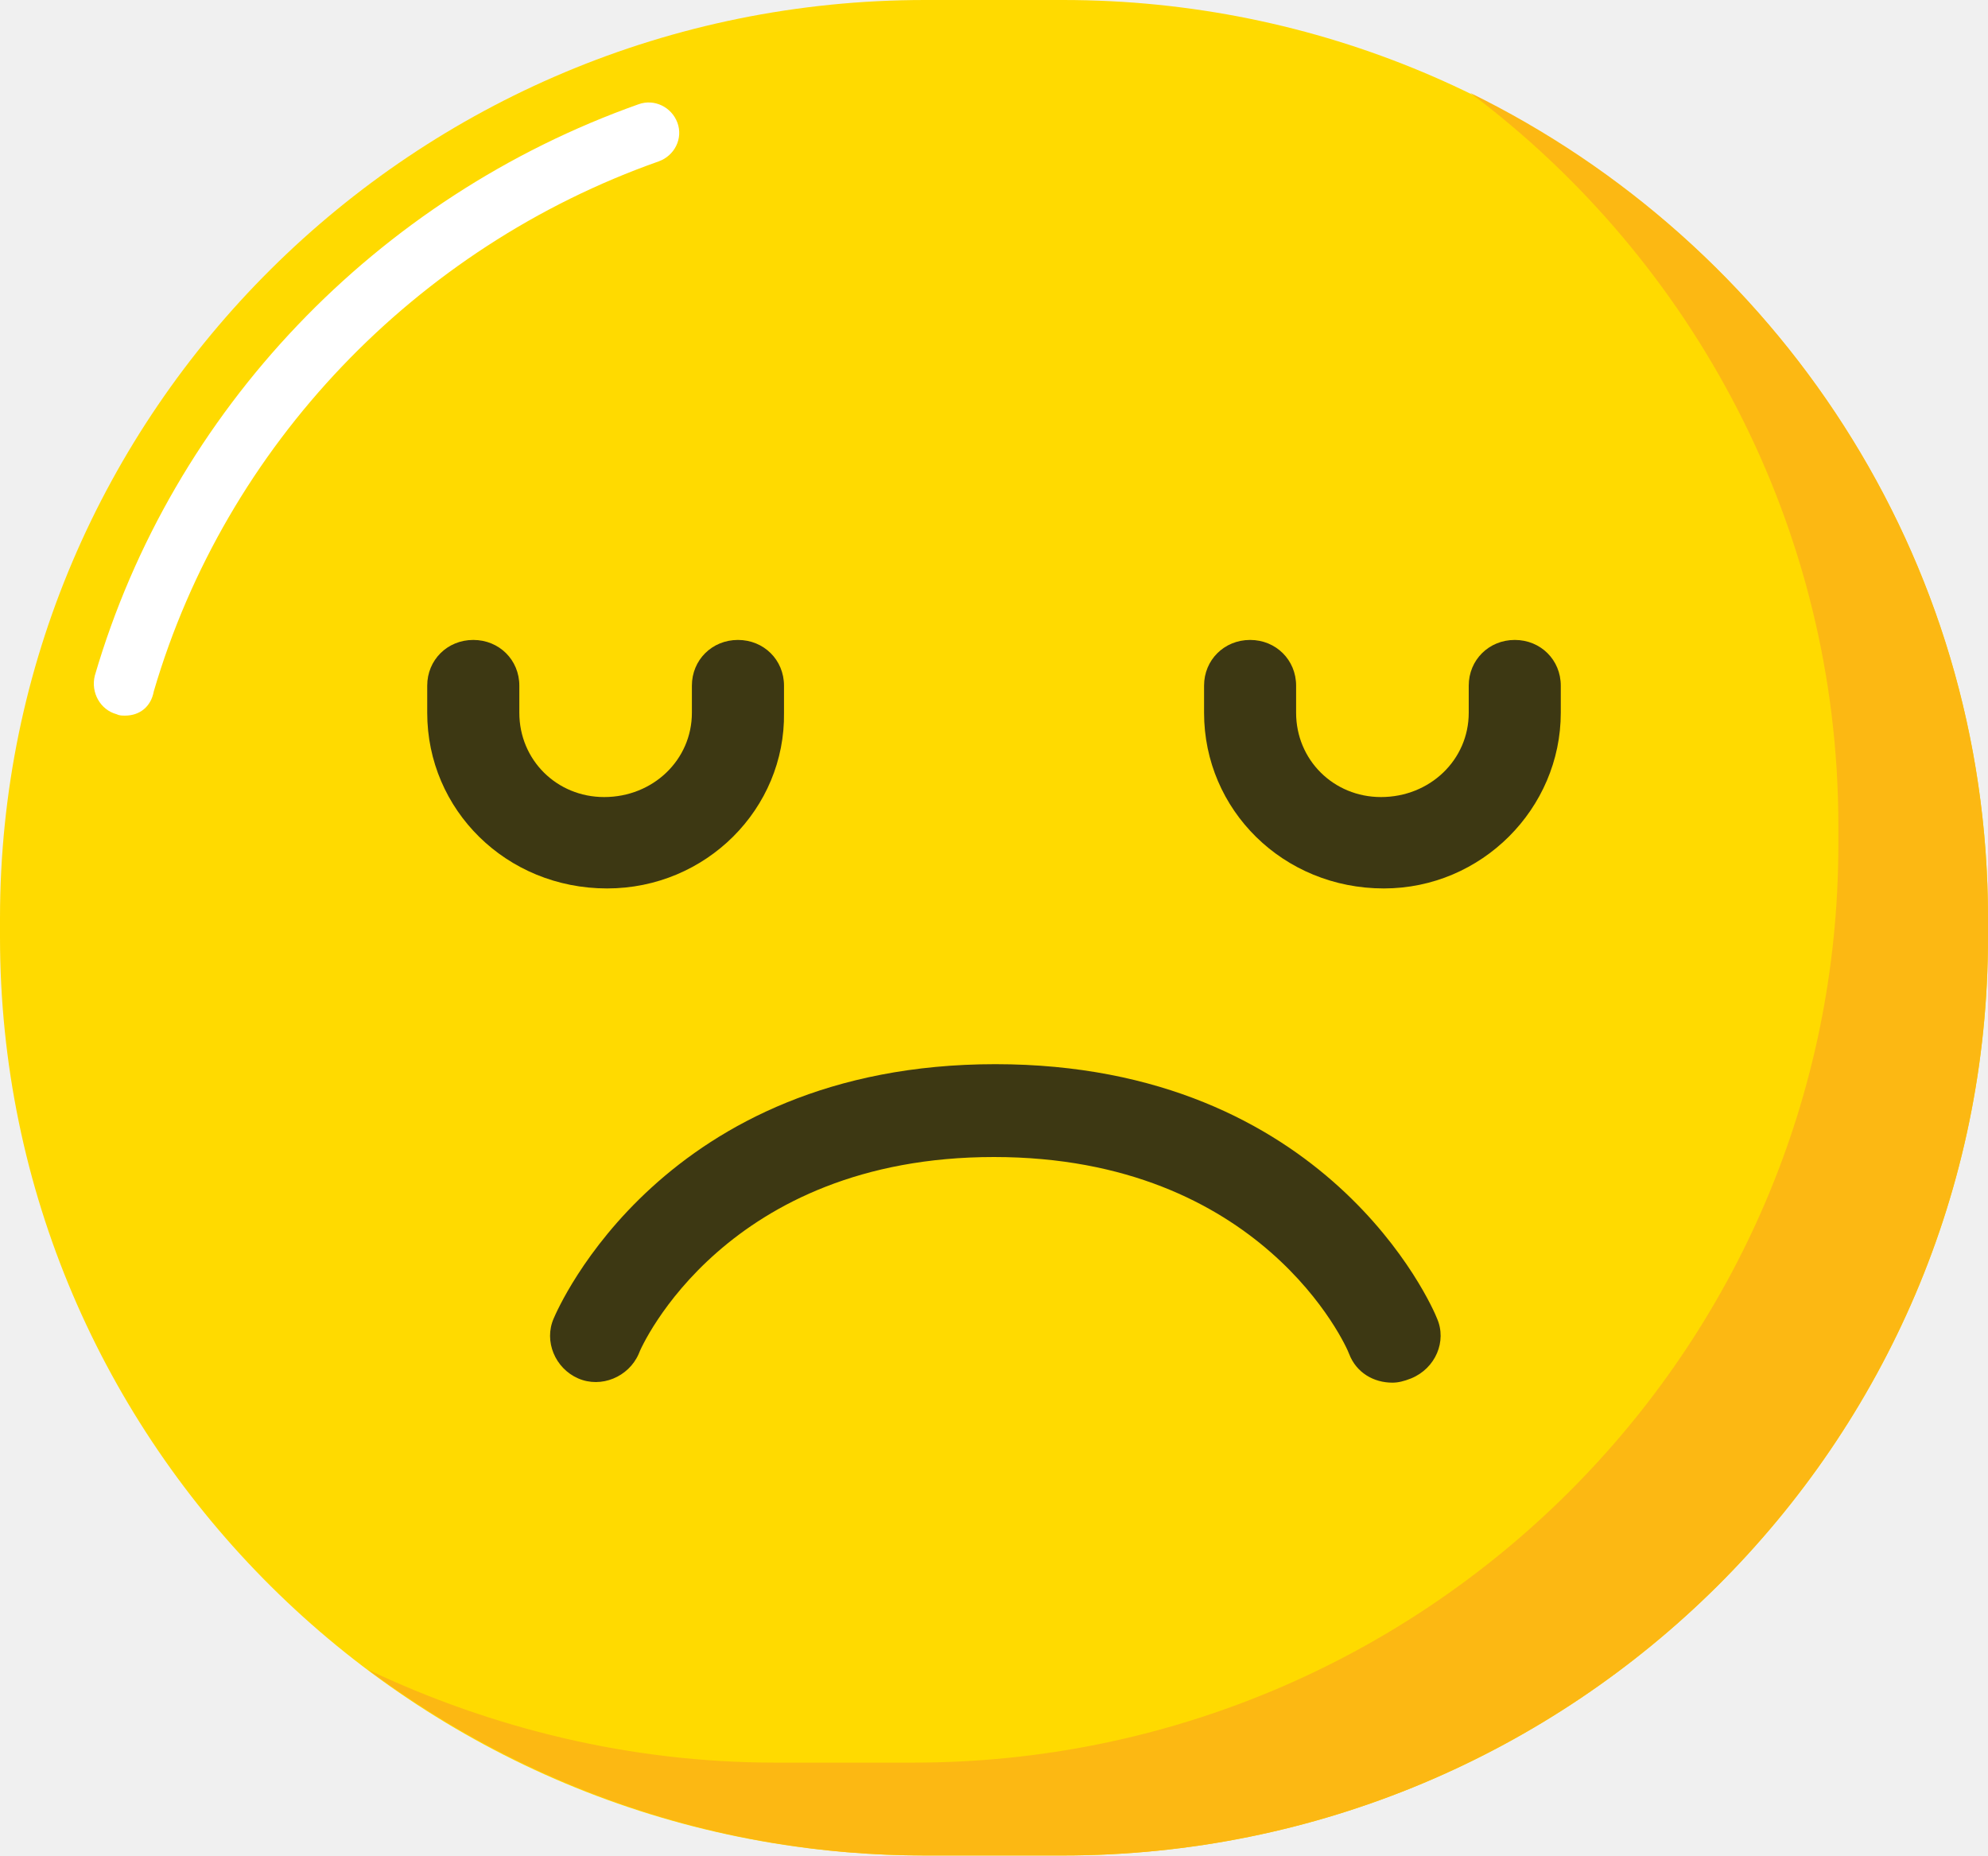
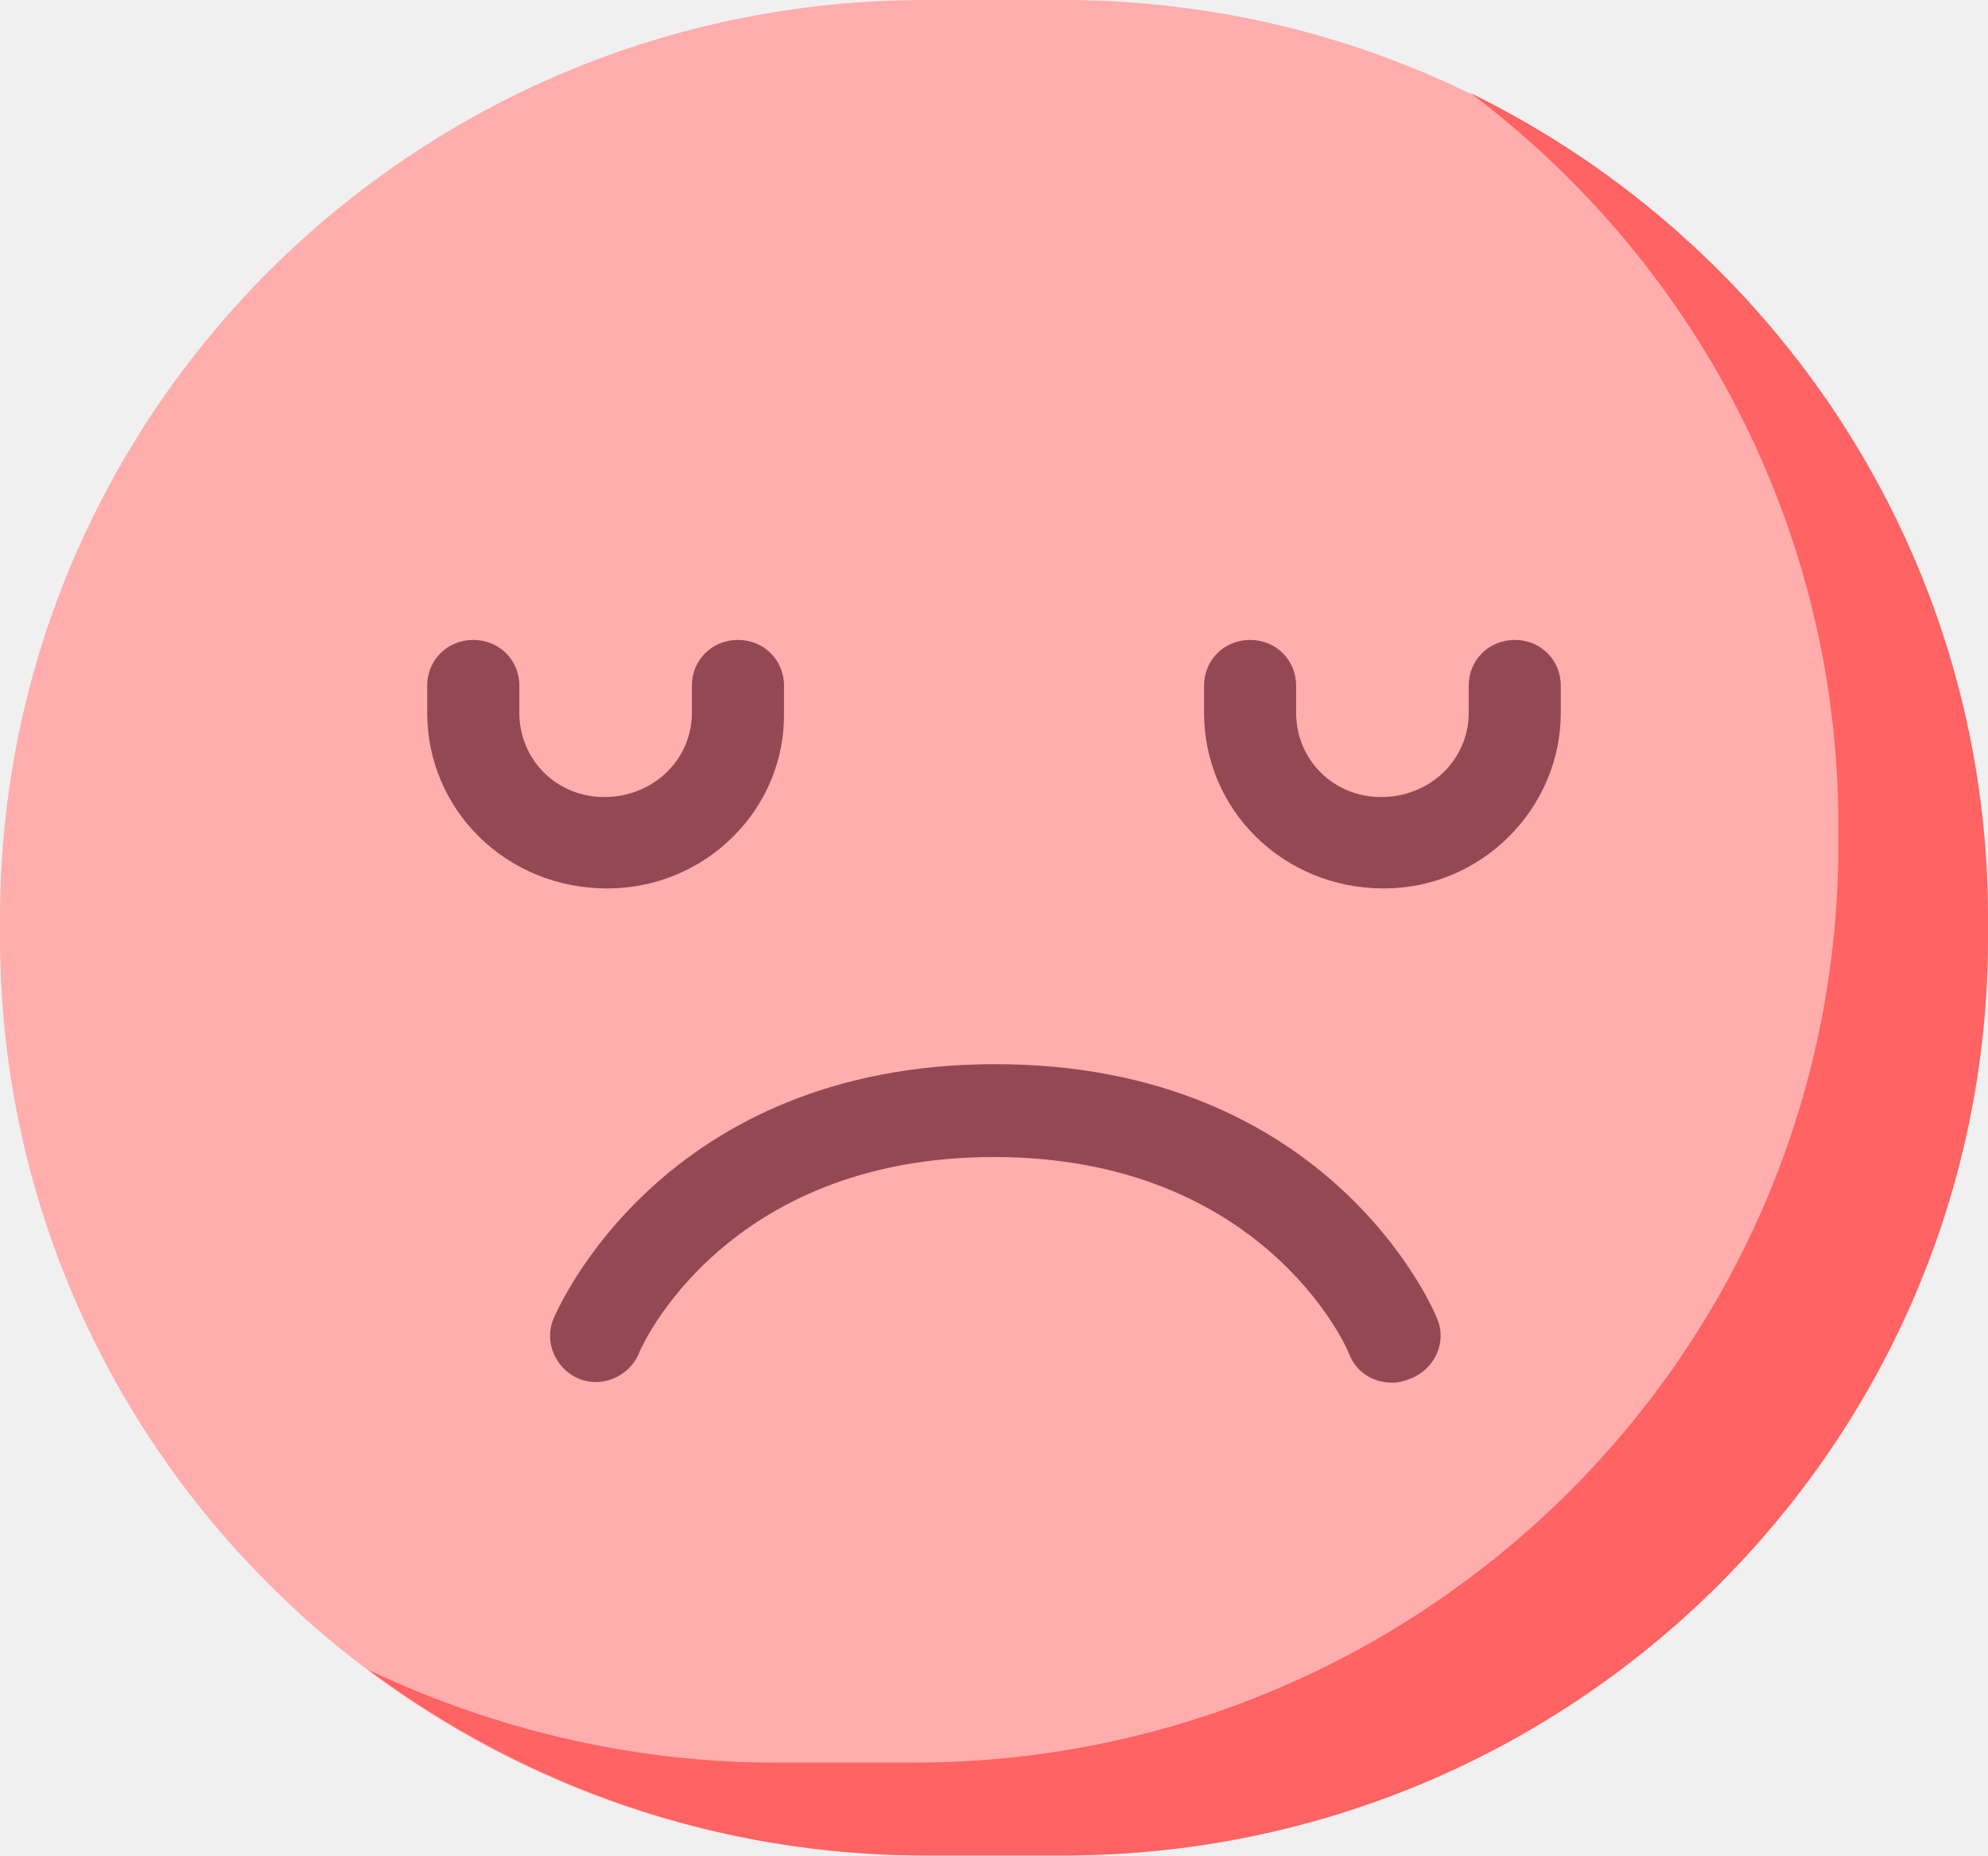
<svg xmlns="http://www.w3.org/2000/svg" width="30" height="28" viewBox="0 0 30 28" fill="none">
-   <path d="M16.042 28H13.958C6.252 28 0 21.792 0 14.14V13.86C0 6.208 6.252 0 13.958 0H16.042C23.748 0 30 6.208 30 13.86V14.14C30 21.792 23.748 28 16.042 28Z" fill="#FFDA00" />
-   <path d="M1.887 10.799C1.844 10.799 1.8 10.799 1.757 10.777C1.518 10.713 1.366 10.454 1.431 10.195C2.603 6.186 5.686 2.974 9.637 1.573C9.875 1.487 10.136 1.616 10.223 1.853C10.31 2.091 10.179 2.349 9.941 2.435C6.272 3.729 3.407 6.725 2.321 10.432C2.278 10.669 2.104 10.799 1.887 10.799Z" fill="white" />
-   <path d="M22.185 1.401C25.549 3.923 27.742 7.954 27.742 12.459V12.739C27.742 20.391 21.49 26.599 13.784 26.599H11.7C9.507 26.599 7.423 26.081 5.557 25.198C7.901 26.944 10.81 28 13.957 28H16.041C23.748 28 30 21.792 30 14.14V13.86C30 8.385 26.808 3.664 22.185 1.401Z" fill="#FCB813" />
-   <path d="M20.883 13.407C19.364 13.407 18.17 12.222 18.17 10.756V10.347C18.17 9.959 18.474 9.657 18.865 9.657C19.255 9.657 19.559 9.959 19.559 10.347V10.756C19.559 11.467 20.124 12.028 20.84 12.028C21.578 12.028 22.164 11.467 22.164 10.756V10.347C22.164 9.959 22.468 9.657 22.859 9.657C23.25 9.657 23.553 9.959 23.553 10.347V10.756C23.553 12.2 22.36 13.407 20.883 13.407Z" fill="#3D3813" />
-   <path d="M9.161 13.407C7.641 13.407 6.447 12.222 6.447 10.756V10.347C6.447 9.959 6.751 9.657 7.142 9.657C7.533 9.657 7.837 9.959 7.837 10.347V10.756C7.837 11.467 8.401 12.028 9.117 12.028C9.855 12.028 10.441 11.467 10.441 10.756V10.347C10.441 9.959 10.745 9.657 11.136 9.657C11.527 9.657 11.831 9.959 11.831 10.347V10.756C11.852 12.2 10.659 13.407 9.161 13.407Z" fill="#3D3813" />
-   <path d="M21.012 20.865C20.729 20.865 20.469 20.715 20.36 20.434C20.317 20.305 19.036 17.46 14.999 17.46C10.961 17.46 9.68 20.305 9.637 20.434C9.485 20.779 9.072 20.952 8.725 20.801C8.378 20.65 8.204 20.24 8.356 19.895C8.421 19.744 10.006 16.059 15.02 16.059C20.035 16.059 21.619 19.723 21.685 19.895C21.837 20.24 21.663 20.65 21.294 20.801C21.185 20.844 21.099 20.865 21.012 20.865Z" fill="#3D3813" />
+   <path d="M16.042 28H13.958C6.252 28 0 21.792 0 14.14V13.86C0 6.208 6.252 0 13.958 0H16.042C23.748 0 30 6.208 30 13.86V14.14C30 21.792 23.748 28 16.042 28Z" fill="#FFADAD" />
+   <path d="M22.185 1.401C25.549 3.923 27.742 7.954 27.742 12.459V12.739C27.742 20.391 21.49 26.599 13.784 26.599H11.7C9.507 26.599 7.423 26.082 5.557 25.198C7.901 26.944 10.81 28 13.957 28H16.041C23.748 28 30 21.792 30 14.14V13.86C30 8.385 26.808 3.664 22.185 1.401Z" fill="#FF6363" />
+   <path d="M20.883 13.407C19.364 13.407 18.17 12.222 18.17 10.756V10.347C18.17 9.959 18.474 9.657 18.865 9.657C19.255 9.657 19.559 9.959 19.559 10.347V10.756C19.559 11.467 20.124 12.028 20.84 12.028C21.578 12.028 22.164 11.467 22.164 10.756V10.347C22.164 9.959 22.468 9.657 22.859 9.657C23.25 9.657 23.553 9.959 23.553 10.347V10.756C23.553 12.2 22.36 13.407 20.883 13.407Z" fill="#934853" />
+   <path d="M9.161 13.407C7.641 13.407 6.447 12.222 6.447 10.756V10.347C6.447 9.959 6.751 9.657 7.142 9.657C7.533 9.657 7.837 9.959 7.837 10.347V10.756C7.837 11.467 8.401 12.028 9.117 12.028C9.855 12.028 10.441 11.467 10.441 10.756V10.347C10.441 9.959 10.745 9.657 11.136 9.657C11.527 9.657 11.831 9.959 11.831 10.347V10.756C11.852 12.2 10.659 13.407 9.161 13.407Z" fill="#934853" />
+   <path d="M21.012 20.865C20.729 20.865 20.469 20.715 20.36 20.434C20.317 20.305 19.036 17.46 14.999 17.46C10.961 17.46 9.68 20.305 9.637 20.434C9.485 20.779 9.072 20.952 8.725 20.801C8.378 20.65 8.204 20.24 8.356 19.895C8.421 19.744 10.006 16.059 15.02 16.059C20.035 16.059 21.619 19.723 21.685 19.895C21.837 20.24 21.663 20.65 21.294 20.801C21.185 20.844 21.099 20.865 21.012 20.865Z" fill="#934853" />
</svg>
